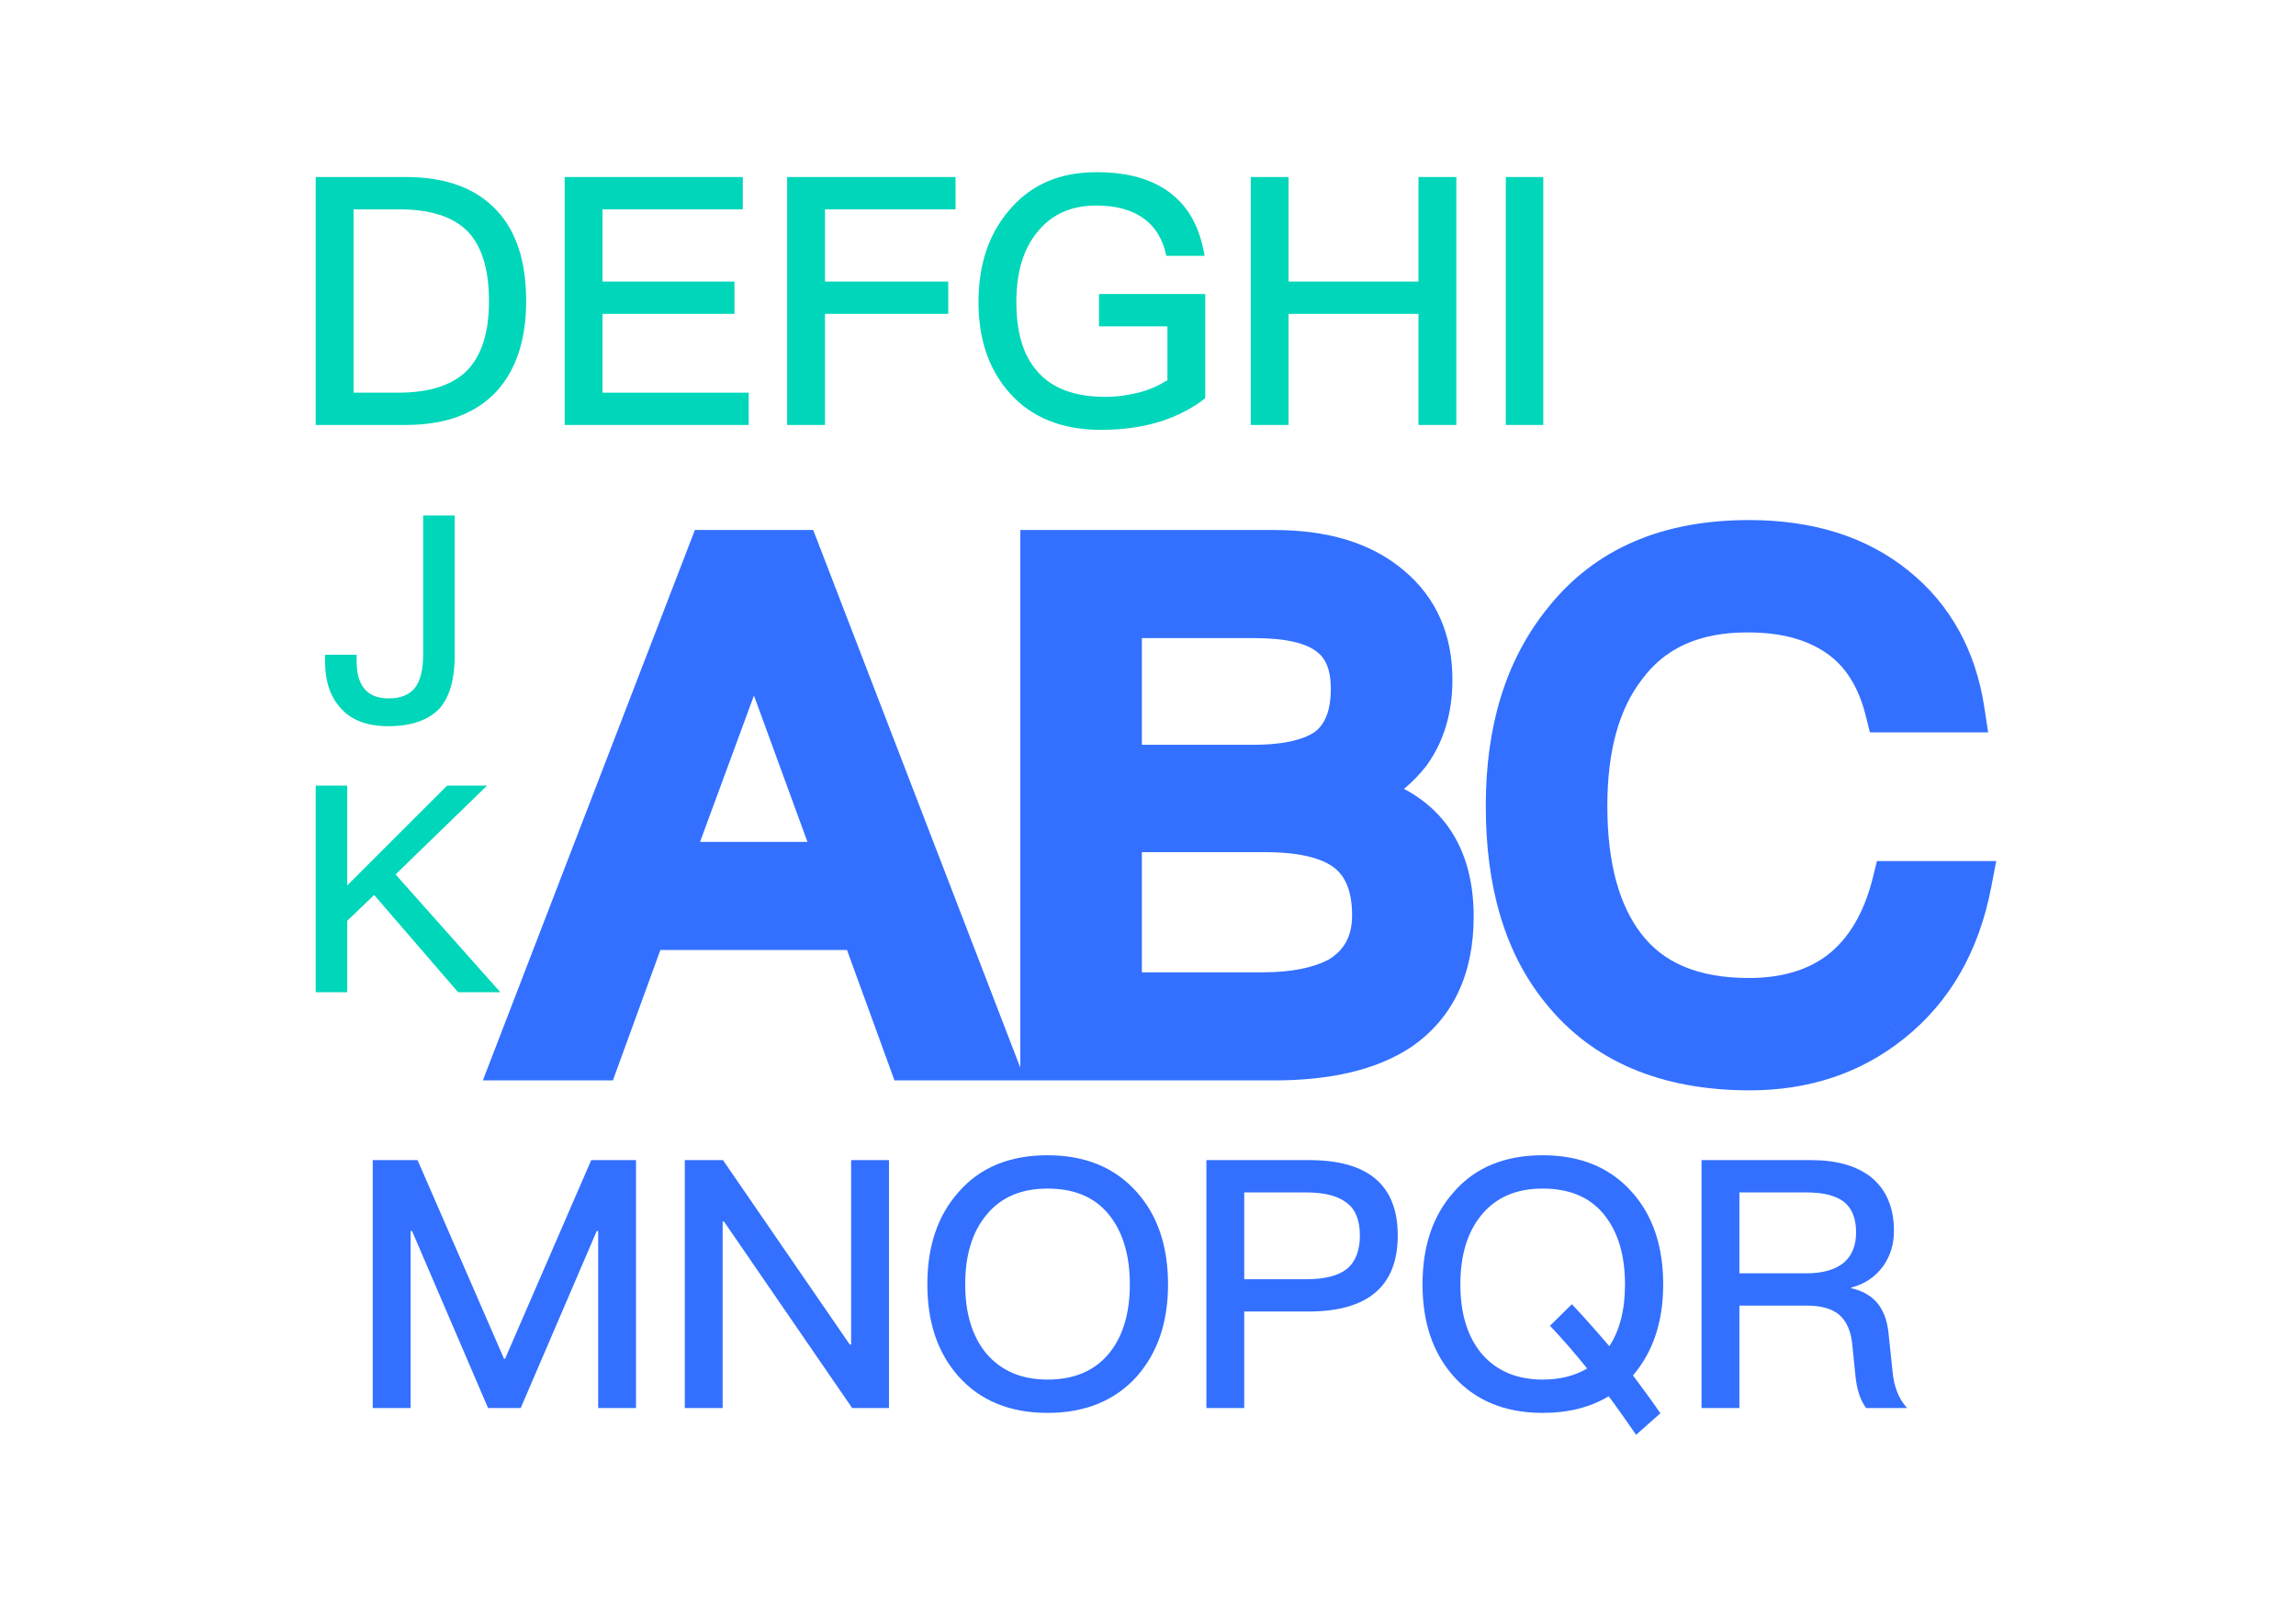
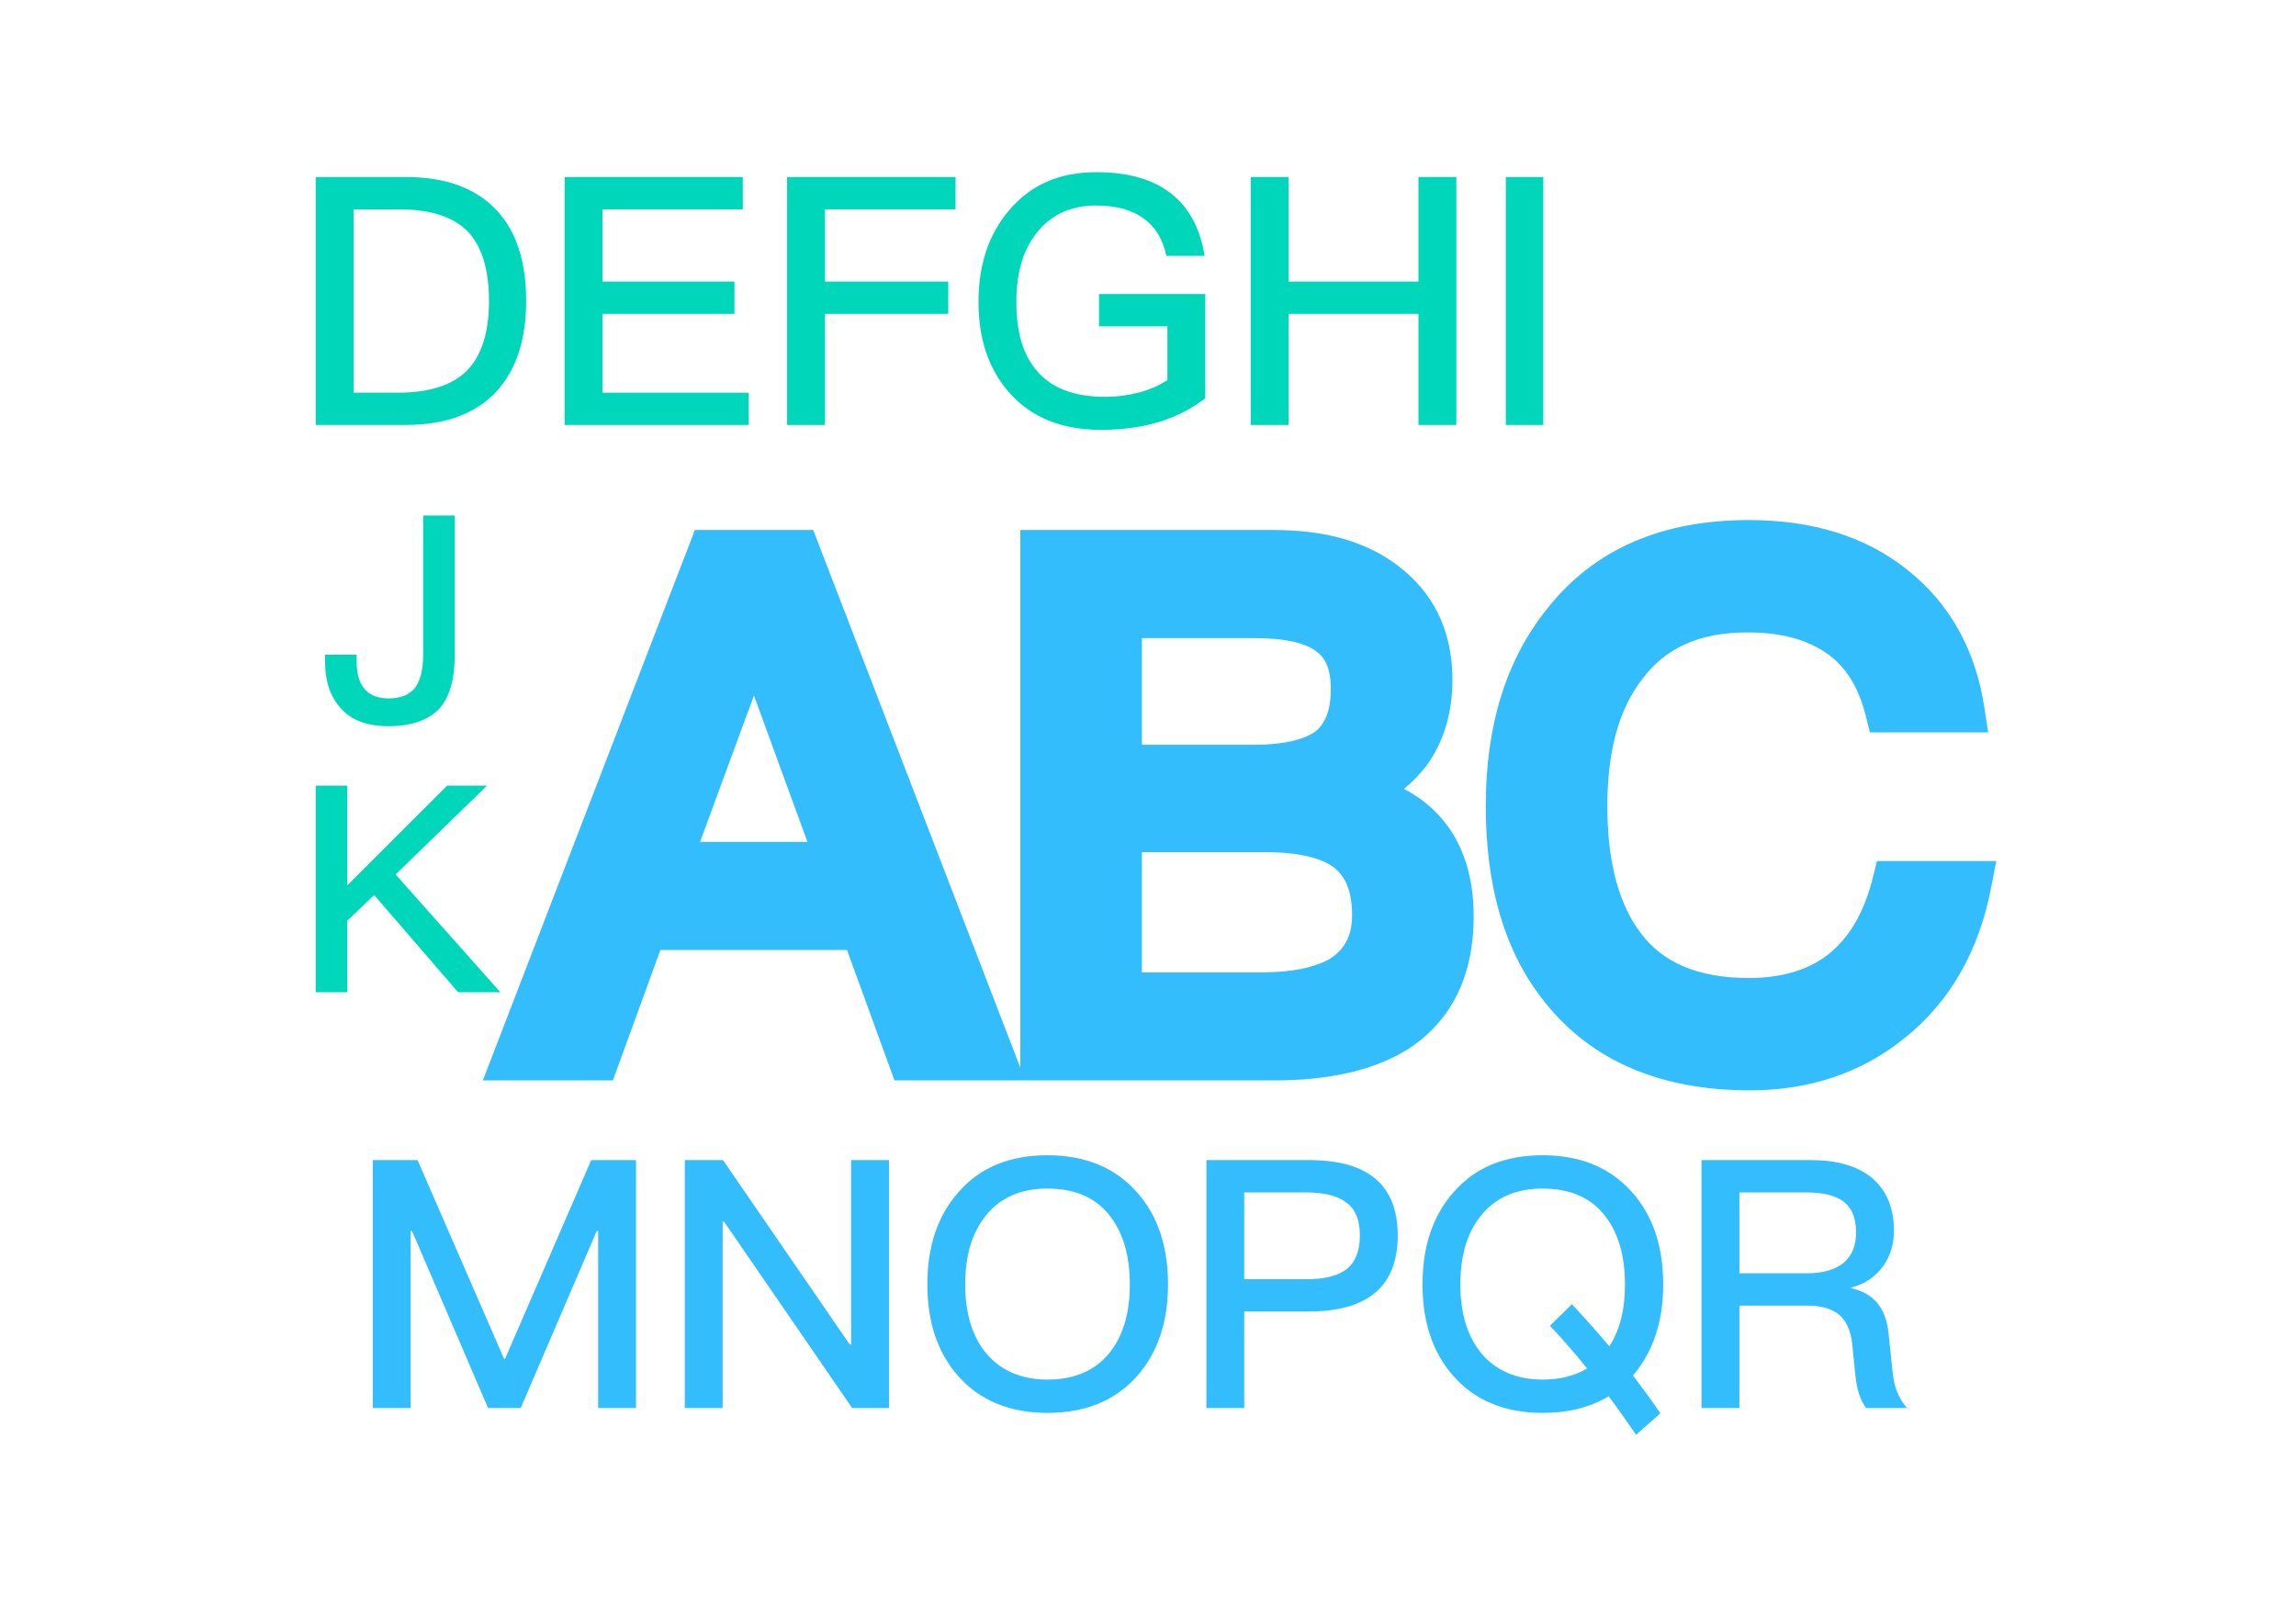
<svg xmlns="http://www.w3.org/2000/svg" width="80" height="56" viewBox="0 0 80 56" fill="none">
-   <path fill-rule="evenodd" clip-rule="evenodd" d="M28.335 18.469H24.212L16.824 37.65H21.355L23.01 33.105H29.512L31.167 37.65H44.376C46.333 37.65 47.963 37.292 49.176 36.483L49.182 36.479L49.188 36.475C50.645 35.464 51.348 33.919 51.348 31.938C51.348 30.625 51.019 29.471 50.281 28.58C49.908 28.129 49.448 27.768 48.919 27.49C49.213 27.249 49.475 26.977 49.706 26.677L49.714 26.667L49.722 26.655C50.324 25.812 50.607 24.809 50.607 23.687C50.607 22.127 50.056 20.839 48.925 19.887C47.753 18.891 46.218 18.469 44.376 18.469H35.551V37.205L28.335 18.469ZM28.134 29.338H24.392L26.27 24.238L28.134 29.338ZM45.855 22.692L45.864 22.699L45.873 22.706C46.156 22.911 46.37 23.279 46.37 24.008C46.37 24.792 46.151 25.226 45.847 25.479C45.503 25.739 44.825 25.954 43.659 25.954H39.787V22.236H43.709C44.849 22.236 45.521 22.434 45.855 22.692ZM47.111 31.888C47.111 32.64 46.825 33.118 46.293 33.44C45.798 33.701 45.051 33.883 44.005 33.883H39.787V29.696H44.079C45.307 29.696 46.062 29.915 46.478 30.23C46.846 30.51 47.111 31.009 47.111 31.888Z" fill="#3370FF" />
-   <path fill-rule="evenodd" clip-rule="evenodd" d="M64.2 33.85L63.679 33.278C64.398 32.718 64.939 31.849 65.254 30.59L65.4 30.005H69.556L69.379 30.923C68.955 33.127 67.958 34.905 66.337 36.196L65.816 35.624C65.816 35.625 65.816 35.625 65.815 35.625L66.336 36.197C64.828 37.404 63.023 37.996 60.964 37.996C57.895 37.996 55.476 36.99 53.841 34.941C52.413 33.181 51.769 30.866 51.769 28.084C51.769 25.338 52.444 23.03 53.913 21.205C55.57 19.108 57.939 18.123 60.939 18.123C63.122 18.123 65.012 18.677 66.514 19.901C67.962 21.071 68.84 22.683 69.138 24.633L69.273 25.521H65.153L65.007 24.937C64.746 23.892 64.268 23.184 63.619 22.746C62.939 22.286 62.064 22.038 60.89 22.038C59.181 22.038 58.003 22.602 57.213 23.675L57.208 23.682L57.203 23.689C56.428 24.694 56.005 26.137 56.005 28.084C56.005 30.112 56.431 31.552 57.18 32.531L57.181 32.533C57.935 33.525 59.132 34.081 60.939 34.081C62.094 34.081 63.004 33.794 63.679 33.278L64.2 33.85C64.2 33.85 64.2 33.85 64.2 33.85ZM60.89 21.266C60.89 21.266 60.89 21.266 60.89 21.266V21.266Z" fill="#3370FF" />
+   <path fill-rule="evenodd" clip-rule="evenodd" d="M28.335 18.469H24.212L16.824 37.65H21.355L23.01 33.105H29.512L31.167 37.65H44.376C46.333 37.65 47.963 37.292 49.176 36.483L49.182 36.479L49.188 36.475C50.645 35.464 51.348 33.919 51.348 31.938C51.348 30.625 51.019 29.471 50.281 28.58C49.908 28.129 49.448 27.768 48.919 27.49C49.213 27.249 49.475 26.977 49.706 26.677L49.714 26.667L49.722 26.655C50.324 25.812 50.607 24.809 50.607 23.687C50.607 22.127 50.056 20.839 48.925 19.887C47.753 18.891 46.218 18.469 44.376 18.469H35.551V37.205L28.335 18.469ZM28.134 29.338H24.392L26.27 24.238L28.134 29.338ZM45.855 22.692L45.864 22.699L45.873 22.706C46.156 22.911 46.37 23.279 46.37 24.008C46.37 24.792 46.151 25.226 45.847 25.479C45.503 25.739 44.825 25.954 43.659 25.954H39.787V22.236H43.709C44.849 22.236 45.521 22.434 45.855 22.692ZM47.111 31.888C47.111 32.64 46.825 33.118 46.293 33.44C45.798 33.701 45.051 33.883 44.005 33.883H39.787V29.696H44.079C45.307 29.696 46.062 29.915 46.478 30.23C46.846 30.51 47.111 31.009 47.111 31.888Z" fill="#33BDFC" />
+   <path fill-rule="evenodd" clip-rule="evenodd" d="M64.2 33.85L63.679 33.278C64.398 32.718 64.939 31.849 65.254 30.59L65.4 30.005H69.556L69.379 30.923C68.955 33.127 67.958 34.905 66.337 36.196L65.816 35.624C65.816 35.625 65.816 35.625 65.815 35.625L66.336 36.197C64.828 37.404 63.023 37.996 60.964 37.996C57.895 37.996 55.476 36.99 53.841 34.941C52.413 33.181 51.769 30.866 51.769 28.084C51.769 25.338 52.444 23.03 53.913 21.205C55.57 19.108 57.939 18.123 60.939 18.123C63.122 18.123 65.012 18.677 66.514 19.901C67.962 21.071 68.84 22.683 69.138 24.633L69.273 25.521H65.153L65.007 24.937C64.746 23.892 64.268 23.184 63.619 22.746C62.939 22.286 62.064 22.038 60.89 22.038C59.181 22.038 58.003 22.602 57.213 23.675L57.208 23.682L57.203 23.689C56.428 24.694 56.005 26.137 56.005 28.084C56.005 30.112 56.431 31.552 57.18 32.531L57.181 32.533C57.935 33.525 59.132 34.081 60.939 34.081C62.094 34.081 63.004 33.794 63.679 33.278L64.2 33.85C64.2 33.85 64.2 33.85 64.2 33.85ZM60.89 21.266C60.89 21.266 60.89 21.266 60.89 21.266V21.266Z" fill="#33BDFC" />
  <path d="M14.745 17.965H15.844V22.845C15.844 23.652 15.673 24.257 15.34 24.66C14.957 25.084 14.352 25.306 13.525 25.306C12.809 25.306 12.264 25.104 11.902 24.711C11.518 24.308 11.327 23.763 11.327 23.057V22.815H12.426V23.047C12.426 23.904 12.799 24.338 13.545 24.338C13.969 24.338 14.271 24.207 14.463 23.965C14.644 23.723 14.745 23.34 14.745 22.805V17.965Z" fill="#00D6B9" />
  <path d="M15.578 27.377H16.97L13.783 30.472L17.433 34.576H15.961L13.037 31.188L12.099 32.086V34.576H11V27.377H12.099V30.855L15.578 27.377Z" fill="#00D6B9" />
-   <path d="M12.988 40.427H14.549L17.562 47.349H17.599L20.6 40.427H22.161V49.067H20.842V42.896H20.793L18.143 49.067H17.006L14.356 42.896H14.307V49.067H12.988V40.427Z" fill="#3370FF" />
-   <path d="M23.86 40.427H25.191L29.608 46.853H29.656V40.427H30.975V49.067H29.692L25.227 42.569H25.179V49.067H23.86V40.427Z" fill="#3370FF" />
-   <path d="M36.499 40.258C37.806 40.258 38.847 40.681 39.609 41.541C40.335 42.351 40.698 43.428 40.698 44.759C40.698 46.078 40.335 47.143 39.609 47.966C38.847 48.813 37.806 49.236 36.499 49.236C35.18 49.236 34.14 48.801 33.389 47.954C32.663 47.131 32.312 46.066 32.312 44.759C32.312 43.44 32.663 42.375 33.389 41.553C34.14 40.681 35.18 40.258 36.499 40.258ZM36.499 41.419C35.58 41.419 34.866 41.722 34.358 42.351C33.873 42.944 33.631 43.743 33.631 44.759C33.631 45.764 33.873 46.562 34.358 47.155C34.866 47.76 35.58 48.075 36.499 48.075C37.419 48.075 38.133 47.772 38.629 47.179C39.113 46.599 39.367 45.788 39.367 44.759C39.367 43.719 39.113 42.908 38.629 42.315C38.133 41.71 37.419 41.419 36.499 41.419Z" fill="#3370FF" />
-   <path d="M42.035 40.427H45.616C47.673 40.427 48.702 41.298 48.702 43.053C48.702 44.82 47.661 45.703 45.592 45.703H43.353V49.067H42.035V40.427ZM43.353 41.553V44.578H45.508C46.161 44.578 46.633 44.457 46.935 44.215C47.226 43.973 47.383 43.586 47.383 43.053C47.383 42.521 47.226 42.133 46.923 41.916C46.621 41.674 46.149 41.553 45.508 41.553H43.353Z" fill="#3370FF" />
-   <path d="M53.752 40.258C55.059 40.258 56.1 40.681 56.862 41.541C57.588 42.351 57.951 43.428 57.951 44.759C57.951 46.054 57.6 47.107 56.898 47.93C57.213 48.353 57.54 48.789 57.854 49.249L57.007 49.999C56.681 49.527 56.366 49.079 56.051 48.656C55.41 49.043 54.648 49.236 53.752 49.236C52.433 49.236 51.392 48.801 50.642 47.954C49.916 47.131 49.565 46.066 49.565 44.759C49.565 43.44 49.916 42.375 50.642 41.553C51.392 40.681 52.433 40.258 53.752 40.258ZM53.752 41.419C52.833 41.419 52.119 41.722 51.61 42.351C51.126 42.944 50.884 43.743 50.884 44.759C50.884 45.764 51.126 46.562 51.61 47.155C52.119 47.76 52.833 48.075 53.752 48.075C54.357 48.075 54.877 47.942 55.301 47.688C54.865 47.143 54.43 46.647 54.006 46.199L54.769 45.449C55.204 45.909 55.64 46.405 56.075 46.913C56.438 46.356 56.62 45.643 56.62 44.759C56.62 43.719 56.366 42.908 55.882 42.315C55.386 41.71 54.672 41.419 53.752 41.419Z" fill="#3370FF" />
-   <path d="M59.287 40.427H63.111C63.983 40.427 64.684 40.621 65.193 41.02C65.725 41.456 65.991 42.073 65.991 42.896C65.991 43.356 65.87 43.755 65.628 44.106C65.35 44.493 64.975 44.747 64.503 44.868V44.892C65.277 45.062 65.701 45.57 65.798 46.417L65.943 47.797C65.991 48.329 66.161 48.752 66.451 49.067H65.023C64.817 48.801 64.696 48.414 64.648 47.93L64.539 46.853C64.491 46.369 64.333 46.03 64.079 45.812C63.813 45.594 63.438 45.497 62.942 45.497H60.606V49.067H59.287V40.427ZM60.606 41.553V44.372H62.942C63.523 44.372 63.958 44.239 64.249 43.997C64.527 43.755 64.672 43.404 64.672 42.944C64.672 42.46 64.527 42.109 64.261 41.891C63.97 41.661 63.535 41.553 62.93 41.553H60.606Z" fill="#3370FF" />
+   <path d="M12.988 40.427H14.549L17.562 47.349H17.599L20.6 40.427H22.161V49.067H20.842V42.896H20.793L18.143 49.067H17.006L14.356 42.896H14.307V49.067H12.988V40.427Z" fill="#33BDFC" />
+   <path d="M23.86 40.427H25.191L29.608 46.853H29.656V40.427H30.975V49.067H29.692L25.227 42.569H25.179V49.067H23.86V40.427Z" fill="#33BDFC" />
+   <path d="M36.499 40.258C37.806 40.258 38.847 40.681 39.609 41.541C40.335 42.351 40.698 43.428 40.698 44.759C40.698 46.078 40.335 47.143 39.609 47.966C38.847 48.813 37.806 49.236 36.499 49.236C35.18 49.236 34.14 48.801 33.389 47.954C32.663 47.131 32.312 46.066 32.312 44.759C32.312 43.44 32.663 42.375 33.389 41.553C34.14 40.681 35.18 40.258 36.499 40.258ZM36.499 41.419C35.58 41.419 34.866 41.722 34.358 42.351C33.873 42.944 33.631 43.743 33.631 44.759C33.631 45.764 33.873 46.562 34.358 47.155C34.866 47.76 35.58 48.075 36.499 48.075C37.419 48.075 38.133 47.772 38.629 47.179C39.113 46.599 39.367 45.788 39.367 44.759C39.367 43.719 39.113 42.908 38.629 42.315C38.133 41.71 37.419 41.419 36.499 41.419Z" fill="#33BDFC" />
+   <path d="M42.035 40.427H45.616C47.673 40.427 48.702 41.298 48.702 43.053C48.702 44.82 47.661 45.703 45.592 45.703H43.353V49.067H42.035V40.427ZM43.353 41.553V44.578H45.508C46.161 44.578 46.633 44.457 46.935 44.215C47.226 43.973 47.383 43.586 47.383 43.053C47.383 42.521 47.226 42.133 46.923 41.916C46.621 41.674 46.149 41.553 45.508 41.553H43.353Z" fill="#33BDFC" />
+   <path d="M53.752 40.258C55.059 40.258 56.1 40.681 56.862 41.541C57.588 42.351 57.951 43.428 57.951 44.759C57.951 46.054 57.6 47.107 56.898 47.93C57.213 48.353 57.54 48.789 57.854 49.249L57.007 49.999C56.681 49.527 56.366 49.079 56.051 48.656C55.41 49.043 54.648 49.236 53.752 49.236C52.433 49.236 51.392 48.801 50.642 47.954C49.916 47.131 49.565 46.066 49.565 44.759C49.565 43.44 49.916 42.375 50.642 41.553C51.392 40.681 52.433 40.258 53.752 40.258ZM53.752 41.419C52.833 41.419 52.119 41.722 51.61 42.351C51.126 42.944 50.884 43.743 50.884 44.759C50.884 45.764 51.126 46.562 51.61 47.155C52.119 47.76 52.833 48.075 53.752 48.075C54.357 48.075 54.877 47.942 55.301 47.688C54.865 47.143 54.43 46.647 54.006 46.199L54.769 45.449C55.204 45.909 55.64 46.405 56.075 46.913C56.438 46.356 56.62 45.643 56.62 44.759C56.62 43.719 56.366 42.908 55.882 42.315C55.386 41.71 54.672 41.419 53.752 41.419Z" fill="#33BDFC" />
+   <path d="M59.287 40.427H63.111C63.983 40.427 64.684 40.621 65.193 41.02C65.725 41.456 65.991 42.073 65.991 42.896C65.991 43.356 65.87 43.755 65.628 44.106C65.35 44.493 64.975 44.747 64.503 44.868V44.892C65.277 45.062 65.701 45.57 65.798 46.417L65.943 47.797C65.991 48.329 66.161 48.752 66.451 49.067H65.023C64.817 48.801 64.696 48.414 64.648 47.93L64.539 46.853C64.491 46.369 64.333 46.03 64.079 45.812C63.813 45.594 63.438 45.497 62.942 45.497H60.606V49.067H59.287V40.427ZM60.606 41.553V44.372H62.942C63.523 44.372 63.958 44.239 64.249 43.997C64.527 43.755 64.672 43.404 64.672 42.944C64.672 42.46 64.527 42.109 64.261 41.891C63.97 41.661 63.535 41.553 62.93 41.553H60.606Z" fill="#33BDFC" />
  <path d="M11 6.169H14.146C15.538 6.169 16.59 6.557 17.317 7.343C17.994 8.069 18.333 9.122 18.333 10.489C18.333 11.845 17.982 12.897 17.292 13.648C16.566 14.422 15.514 14.809 14.122 14.809H11V6.169ZM12.319 7.295V13.684H13.88C14.969 13.684 15.78 13.418 16.288 12.897C16.784 12.377 17.038 11.578 17.038 10.489C17.038 9.376 16.784 8.577 16.3 8.069C15.792 7.549 14.993 7.295 13.904 7.295H12.319Z" fill="#00D6B9" />
  <path d="M19.674 6.169H25.881V7.295H20.993V9.812H25.591V10.937H20.993V13.684H26.087V14.809H19.674V6.169Z" fill="#00D6B9" />
  <path d="M27.426 6.169H33.294V7.295H28.745V9.812H33.04V10.937H28.745V14.809H27.426V6.169Z" fill="#00D6B9" />
  <path d="M38.196 6C39.297 6 40.168 6.242 40.81 6.75C41.427 7.234 41.814 7.948 41.971 8.916H40.64C40.519 8.335 40.253 7.9 39.842 7.609C39.43 7.307 38.874 7.162 38.196 7.162C37.361 7.162 36.695 7.44 36.199 8.021C35.667 8.626 35.413 9.461 35.413 10.526C35.413 11.566 35.643 12.365 36.127 12.922C36.635 13.527 37.434 13.829 38.511 13.829C38.934 13.829 39.333 13.769 39.709 13.672C40.072 13.575 40.386 13.43 40.677 13.248V11.373H38.293V10.247H41.995V13.877C41.548 14.228 41.028 14.495 40.434 14.688C39.805 14.882 39.116 14.979 38.365 14.979C36.986 14.979 35.921 14.543 35.159 13.672C34.445 12.861 34.094 11.808 34.094 10.526C34.094 9.231 34.445 8.166 35.159 7.331C35.909 6.436 36.925 6 38.196 6Z" fill="#00D6B9" />
  <path d="M43.58 6.169H44.898V9.812H49.424V6.169H50.743V14.809H49.424V10.937H44.898V14.809H43.58V6.169Z" fill="#00D6B9" />
  <path d="M52.467 6.169H53.773V14.809H52.467V6.169Z" fill="#00D6B9" />
</svg>
